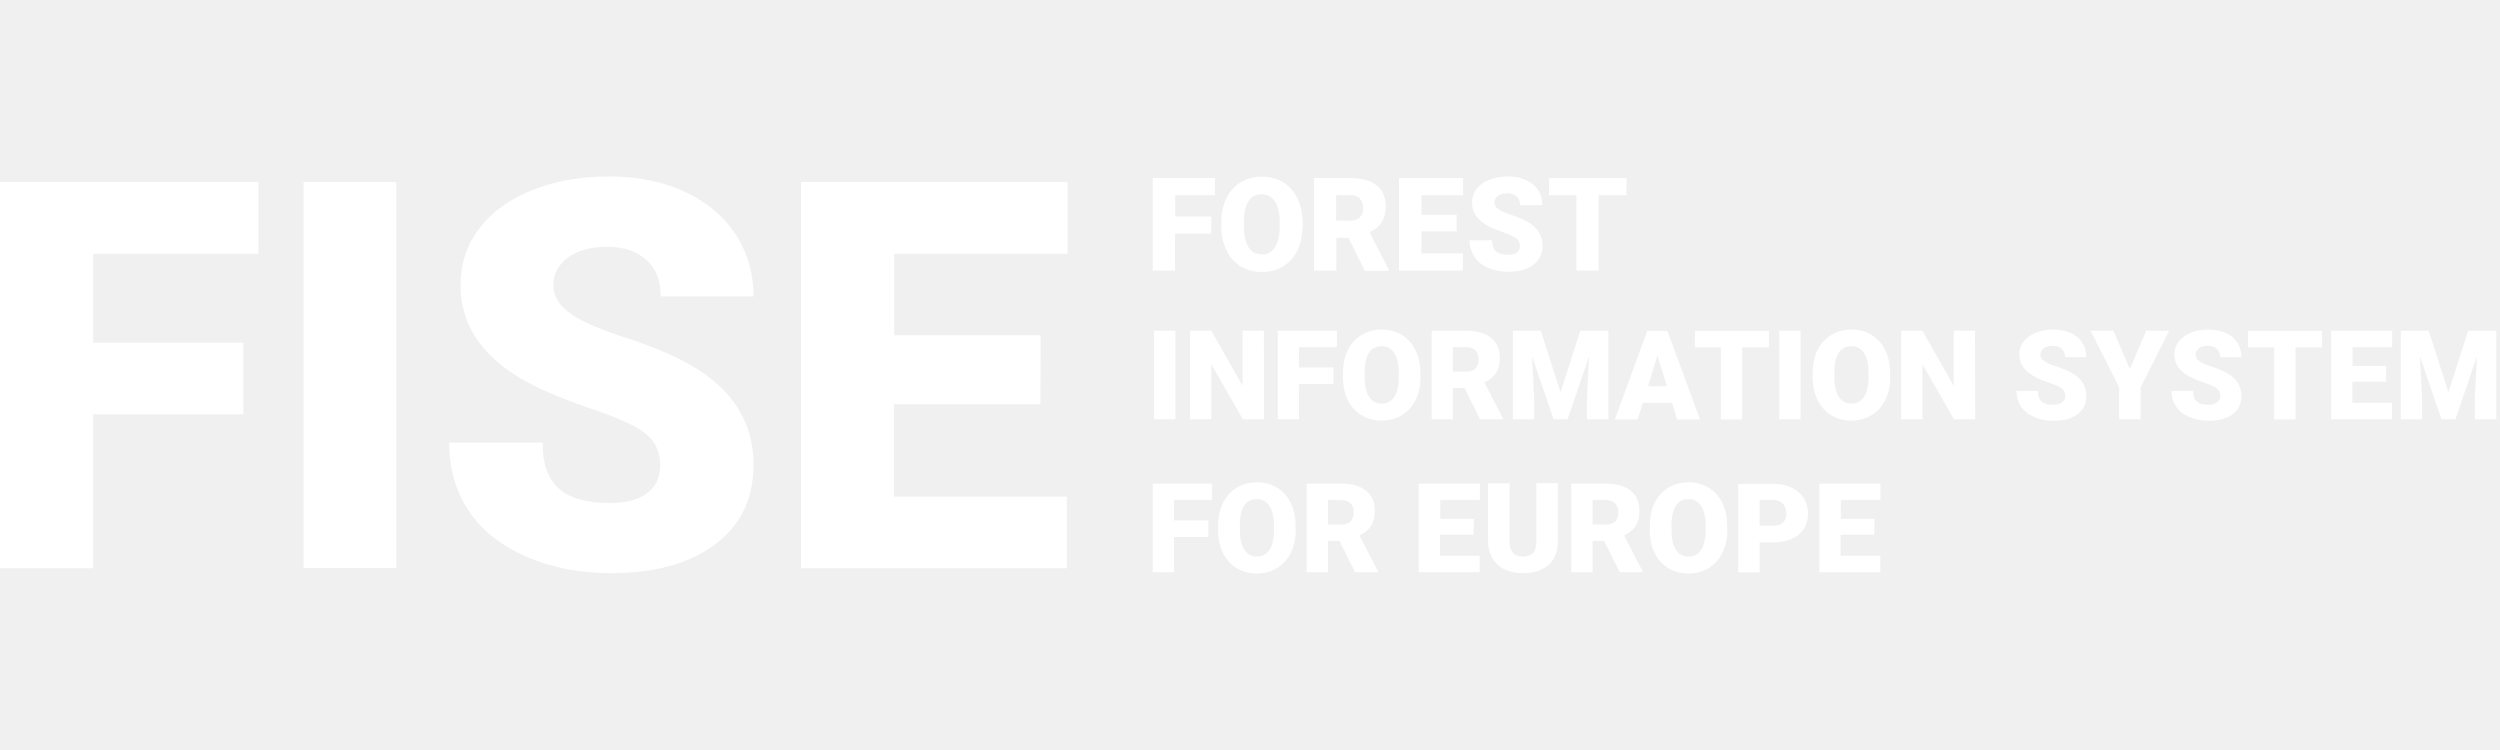
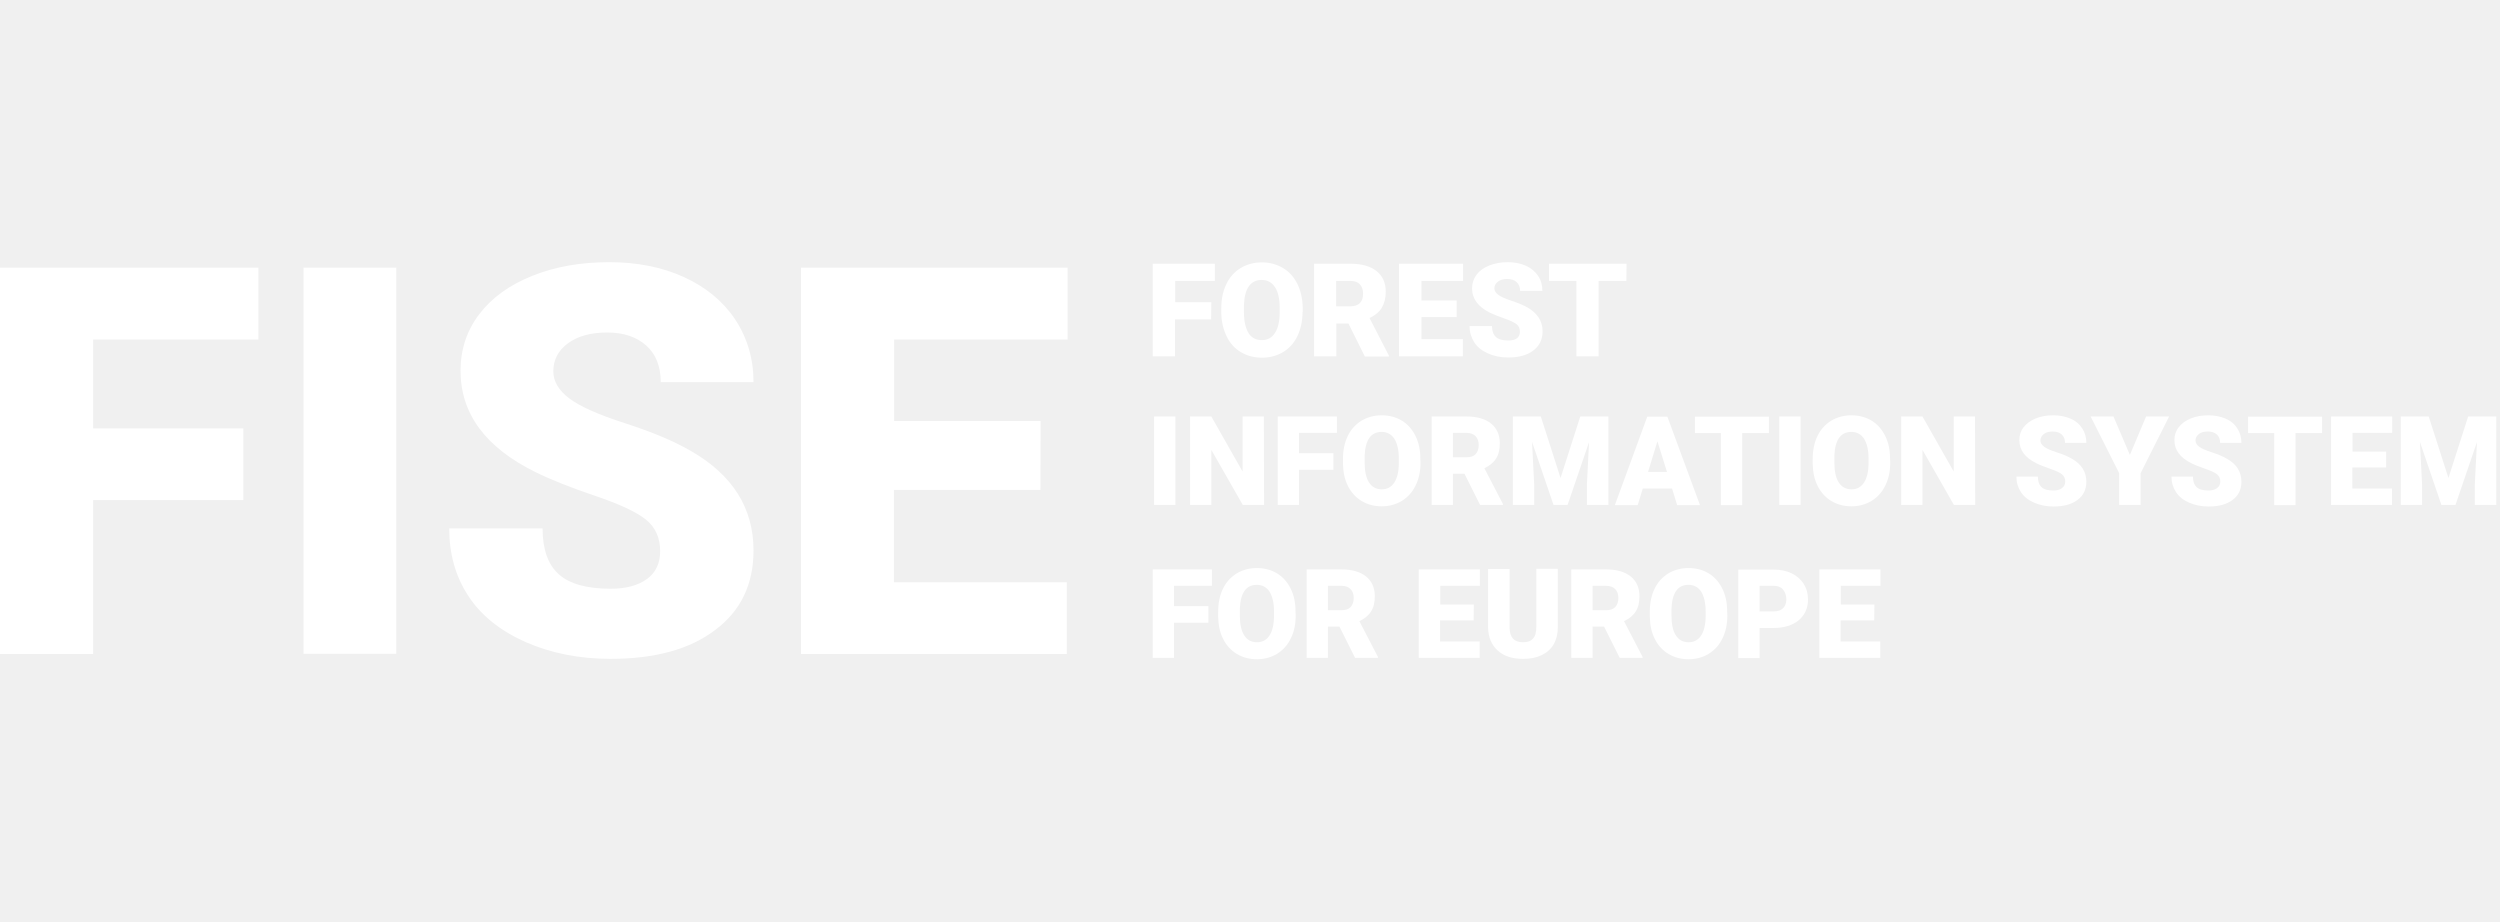
- <svg xmlns="http://www.w3.org/2000/svg" width="150" height="45" version="1.1" id="Layer_1" x="0px" y="0px" viewBox="0 0 1280 203.3" style="enable-background:new 0 0 1280 203.3;" xml:space="preserve">
+ <svg xmlns="http://www.w3.org/2000/svg" width="350" height="129" version="1.1" id="Layer_1" x="0px" y="0px" viewBox="0 0 1280 203.3" style="enable-background:new 0 0 1280 203.3;" xml:space="preserve">
  <style type="text/css">
	.st0{fill:#FFFFFF;}
</style>
  <g id="Layer_1_1_">
</g>
  <g id="Text_labels">
    <g>
      <path class="st0" d="M124.5,121.8H47.7v78.8H0V2.8h132.3v36.8H47.7v45.5h76.9v36.7H124.5z" />
      <path class="st0" d="M202.9,200.5h-47.5V2.8h47.5V200.5z" />
      <path class="st0" d="M338,148c0-7-2.5-12.4-7.4-16.3s-13.6-7.9-26-12.1s-22.5-8.2-30.4-12.1c-25.6-12.6-38.4-29.9-38.4-51.9    c0-11,3.2-20.6,9.6-29c6.4-8.4,15.4-14.9,27.1-19.6s24.8-7,39.4-7c14.2,0,27,2.5,38.2,7.6s20,12.3,26.3,21.7    c6.2,9.4,9.4,20.1,9.4,32.1h-47.5c0-8.1-2.5-14.3-7.4-18.7s-11.6-6.7-20-6.7c-8.5,0-15.2,1.9-20.2,5.6s-7.4,8.5-7.4,14.3    c0,5.1,2.7,9.7,8.1,13.8c5.4,4.1,15,8.4,28.7,12.8s24.9,9.1,33.7,14.2c21.4,12.3,32,29.3,32,50.9c0,17.3-6.5,30.9-19.6,40.7    c-13,9.9-30.9,14.8-53.6,14.8c-16,0-30.5-2.9-43.5-8.6c-13-5.8-22.8-13.6-29.3-23.6c-6.6-10-9.8-21.5-9.8-34.6h47.8    c0,10.6,2.7,18.4,8.2,23.4s14.4,7.5,26.7,7.5c7.9,0,14.1-1.7,18.7-5.1C335.7,158.9,338,154.2,338,148z" />
      <path class="st0" d="M532.7,116.6h-75v47.3h88.5v36.7H410.1V2.8h136.5v36.8h-88.8v41.7h75L532.7,116.6L532.7,116.6z" />
    </g>
    <g>
      <g>
        <path class="st0" d="M618.7,184.6h-17.6v18h-10.9v-45.3h30.3v8.4h-19.4v10.4h17.6L618.7,184.6L618.7,184.6z" />
        <path class="st0" d="M663.4,180.9c0,4.4-0.8,8.3-2.5,11.7c-1.6,3.4-4,6-7,7.9c-3,1.8-6.5,2.8-10.3,2.8c-3.9,0-7.3-0.9-10.3-2.7     s-5.3-4.3-7-7.6c-1.7-3.3-2.5-7.1-2.6-11.4V179c0-4.4,0.8-8.4,2.4-11.7c1.6-3.4,4-6,7-7.9c3-1.8,6.5-2.8,10.4-2.8     c3.8,0,7.3,0.9,10.3,2.7c3,1.8,5.3,4.4,7,7.8s2.5,7.2,2.5,11.6L663.4,180.9L663.4,180.9z M652.3,179c0-4.5-0.8-7.9-2.3-10.3     c-1.5-2.3-3.7-3.5-6.5-3.5c-5.5,0-8.4,4.1-8.7,12.3v3.3c0,4.4,0.7,7.9,2.2,10.2c1.5,2.4,3.7,3.6,6.6,3.6c2.8,0,4.9-1.2,6.4-3.5     s2.3-5.7,2.3-10.1V179z" />
        <path class="st0" d="M685.8,186.6h-5.9v16H669v-45.3h17.8c5.4,0,9.6,1.2,12.6,3.6s4.5,5.8,4.5,10.1c0,3.2-0.6,5.8-1.9,7.8     c-1.3,2.1-3.3,3.7-6,5l9.5,18.3v0.5h-11.7L685.8,186.6z M679.9,178.2h6.9c2.1,0,3.6-0.5,4.7-1.6c1-1.1,1.6-2.6,1.6-4.6     s-0.5-3.5-1.6-4.6s-2.6-1.7-4.7-1.7h-6.9V178.2z" />
        <path class="st0" d="M754.5,183.4h-17.2v10.8h20.3v8.4h-31.2v-45.3h31.3v8.4h-20.3v9.6h17.2L754.5,183.4L754.5,183.4z" />
        <path class="st0" d="M797.6,157.3v29.6c0,3.4-0.7,6.3-2.1,8.7c-1.4,2.5-3.5,4.3-6.2,5.6s-5.8,1.9-9.5,1.9c-5.5,0-9.9-1.4-13-4.3     c-3.2-2.9-4.8-6.8-4.9-11.8v-29.9h11v30.1c0.1,5,2.4,7.4,6.9,7.4c2.3,0,4-0.6,5.1-1.9c1.2-1.2,1.7-3.3,1.7-6.1V157h11V157.3z" />
        <path class="st0" d="M821.3,186.6h-5.9v16h-10.9v-45.3h17.8c5.4,0,9.6,1.2,12.6,3.6s4.5,5.8,4.5,10.1c0,3.2-0.6,5.8-1.9,7.8     c-1.3,2.1-3.3,3.7-6,5l9.5,18.3v0.5h-11.7L821.3,186.6z M815.4,178.2h6.9c2.1,0,3.6-0.5,4.7-1.6c1-1.1,1.6-2.6,1.6-4.6     s-0.5-3.5-1.6-4.6s-2.6-1.7-4.7-1.7h-6.9V178.2z" />
        <path class="st0" d="M884.4,180.9c0,4.4-0.8,8.3-2.5,11.7c-1.6,3.4-4,6-7,7.9c-3,1.8-6.5,2.8-10.3,2.8c-3.9,0-7.3-0.9-10.3-2.7     s-5.3-4.3-7-7.6c-1.7-3.3-2.5-7.1-2.6-11.4V179c0-4.4,0.8-8.4,2.4-11.7c1.6-3.4,4-6,7-7.9c3-1.8,6.5-2.8,10.4-2.8     c3.8,0,7.3,0.9,10.3,2.7c3,1.8,5.3,4.4,7,7.8s2.5,7.2,2.5,11.6L884.4,180.9L884.4,180.9z M873.3,179c0-4.5-0.8-7.9-2.3-10.3     c-1.5-2.3-3.7-3.5-6.5-3.5c-5.5,0-8.4,4.1-8.7,12.3v3.3c0,4.4,0.7,7.9,2.2,10.2c1.5,2.4,3.7,3.6,6.6,3.6c2.8,0,4.9-1.2,6.4-3.5     s2.3-5.7,2.3-10.1V179z" />
        <path class="st0" d="M900.9,187.3v15.4H890v-45.3h18.1c3.5,0,6.5,0.6,9.2,1.9s4.7,3.1,6.2,5.4c1.5,2.4,2.2,5,2.2,8     c0,4.4-1.6,7.9-4.7,10.6c-3.2,2.6-7.5,4-13,4L900.9,187.3L900.9,187.3z M900.9,178.8h7.2c2.1,0,3.7-0.5,4.8-1.6s1.7-2.6,1.7-4.5     c0-2.1-0.6-3.8-1.7-5.1c-1.1-1.3-2.7-1.9-4.7-1.9h-7.3V178.8z" />
        <path class="st0" d="M959.6,183.4h-17.2v10.8h20.3v8.4h-31.2v-45.3h31.3v8.4h-20.3v9.6h17.2L959.6,183.4L959.6,183.4z" />
      </g>
      <g>
        <path class="st0" d="M601.8,124.3h-10.9V79h10.9V124.3z" />
        <path class="st0" d="M647.2,124.3h-10.9l-16.1-28.2v28.2h-10.9V79h10.9l16,28.2V79h10.9L647.2,124.3L647.2,124.3z" />
        <path class="st0" d="M682.7,106.3h-17.6v18h-10.9V79h30.3v8.4h-19.4v10.4h17.6L682.7,106.3L682.7,106.3z" />
        <path class="st0" d="M727.3,102.6c0,4.4-0.8,8.3-2.5,11.7c-1.6,3.4-4,6-7,7.9c-3,1.8-6.5,2.8-10.3,2.8c-3.9,0-7.3-0.9-10.3-2.7     c-3-1.8-5.3-4.3-7-7.6c-1.7-3.3-2.5-7.1-2.6-11.4v-2.5c0-4.4,0.8-8.4,2.4-11.7c1.6-3.4,4-6,7-7.9c3-1.8,6.5-2.8,10.4-2.8     c3.8,0,7.3,0.9,10.3,2.7c3,1.8,5.3,4.4,7,7.8s2.5,7.2,2.5,11.6L727.3,102.6L727.3,102.6z M716.2,100.7c0-4.5-0.8-7.9-2.3-10.3     c-1.5-2.3-3.7-3.5-6.5-3.5c-5.5,0-8.4,4.1-8.7,12.3v3.3c0,4.4,0.7,7.9,2.2,10.2c1.5,2.4,3.7,3.6,6.6,3.6c2.8,0,4.9-1.2,6.4-3.5     s2.3-5.7,2.3-10.1V100.7z" />
        <path class="st0" d="M749.8,108.3h-5.9v16H733V79h17.8c5.4,0,9.6,1.2,12.6,3.6s4.5,5.8,4.5,10.1c0,3.2-0.6,5.8-1.9,7.8     c-1.3,2.1-3.3,3.7-6,5l9.5,18.3v0.5h-11.7L749.8,108.3z M743.9,99.9h6.9c2.1,0,3.6-0.5,4.7-1.6c1-1.1,1.6-2.6,1.6-4.6     s-0.5-3.5-1.6-4.6s-2.6-1.7-4.7-1.7h-6.9V99.9z" />
        <path class="st0" d="M788.9,79l10.1,31.5L809.1,79h14.4v45.3h-11v-10.5l1.1-21.7l-11,32.2h-7.2l-11-32.3l1.1,21.7v10.6h-10.9V79     L788.9,79L788.9,79z" />
        <path class="st0" d="M856.1,115.9h-15l-2.6,8.5h-11.7l16.6-45.3h10.3l16.7,45.3h-11.7L856.1,115.9z M843.8,107.4h9.7l-4.9-15.7     L843.8,107.4z" />
        <path class="st0" d="M905.6,87.5H892v36.9h-10.9V87.5h-13.3v-8.4h37.9v8.4H905.6z" />
        <path class="st0" d="M921.8,124.3H911V79h10.9v45.3H921.8z" />
        <path class="st0" d="M967.8,102.6c0,4.4-0.8,8.3-2.5,11.7c-1.6,3.4-4,6-7,7.9c-3,1.8-6.5,2.8-10.3,2.8c-3.9,0-7.3-0.9-10.3-2.7     c-3-1.8-5.3-4.3-7-7.6c-1.7-3.3-2.5-7.1-2.6-11.4v-2.5c0-4.4,0.8-8.4,2.4-11.7c1.6-3.4,4-6,7-7.9c3-1.8,6.5-2.8,10.4-2.8     c3.8,0,7.3,0.9,10.3,2.7c3,1.8,5.3,4.4,7,7.8s2.5,7.2,2.5,11.6L967.8,102.6L967.8,102.6z M956.7,100.7c0-4.5-0.8-7.9-2.3-10.3     c-1.5-2.3-3.7-3.5-6.5-3.5c-5.5,0-8.4,4.1-8.7,12.3v3.3c0,4.4,0.7,7.9,2.2,10.2c1.5,2.4,3.7,3.6,6.6,3.6c2.8,0,4.9-1.2,6.4-3.5     s2.3-5.7,2.3-10.1V100.7z" />
        <path class="st0" d="M1011.3,124.3h-10.9l-16.1-28.2v28.2h-10.9V79h10.9l16,28.2V79h10.9L1011.3,124.3L1011.3,124.3z" />
        <path class="st0" d="M1057.4,112.3c0-1.6-0.6-2.8-1.7-3.7c-1.1-0.9-3.1-1.8-6-2.8c-2.8-1-5.2-1.9-7-2.8     c-5.9-2.9-8.8-6.8-8.8-11.9c0-2.5,0.7-4.7,2.2-6.6s3.5-3.4,6.2-4.5s5.7-1.6,9-1.6s6.2,0.6,8.8,1.7s4.6,2.8,6,5     c1.4,2.1,2.1,4.6,2.1,7.4h-10.9c0-1.8-0.6-3.3-1.7-4.3s-2.7-1.5-4.6-1.5s-3.5,0.4-4.6,1.3s-1.7,2-1.7,3.3c0,1.2,0.6,2.2,1.9,3.2     c1.2,0.9,3.4,1.9,6.6,2.9c3.1,1,5.7,2.1,7.7,3.3c4.9,2.8,7.3,6.7,7.3,11.7c0,4-1.5,7.1-4.5,9.3c-3,2.3-7.1,3.4-12.3,3.4     c-3.7,0-7-0.7-10-2s-5.2-3.1-6.7-5.4s-2.3-4.9-2.3-7.9h11c0,2.4,0.6,4.2,1.9,5.4c1.3,1.2,3.3,1.7,6.1,1.7c1.8,0,3.2-0.4,4.3-1.2     C1056.9,114.8,1057.4,113.7,1057.4,112.3z" />
        <path class="st0" d="M1090.5,98.7l8.3-19.7h11.8l-14.6,29v16.3h-11V108l-14.6-29h11.7L1090.5,98.7z" />
        <path class="st0" d="M1136.8,112.3c0-1.6-0.6-2.8-1.7-3.7c-1.1-0.9-3.1-1.8-6-2.8c-2.8-1-5.2-1.9-7-2.8     c-5.9-2.9-8.8-6.8-8.8-11.9c0-2.5,0.7-4.7,2.2-6.6s3.5-3.4,6.2-4.5s5.7-1.6,9-1.6s6.2,0.6,8.8,1.7s4.6,2.8,6,5     c1.4,2.1,2.1,4.6,2.1,7.4h-10.9c0-1.8-0.6-3.3-1.7-4.3s-2.7-1.5-4.6-1.5s-3.5,0.4-4.6,1.3s-1.7,2-1.7,3.3c0,1.2,0.6,2.2,1.9,3.2     c1.2,0.9,3.4,1.9,6.6,2.9c3.1,1,5.7,2.1,7.7,3.3c4.9,2.8,7.3,6.7,7.3,11.7c0,4-1.5,7.1-4.5,9.3c-3,2.3-7.1,3.4-12.3,3.4     c-3.7,0-7-0.7-10-2s-5.2-3.1-6.7-5.4s-2.3-4.9-2.3-7.9h11c0,2.4,0.6,4.2,1.9,5.4c1.3,1.2,3.3,1.7,6.1,1.7c1.8,0,3.2-0.4,4.3-1.2     C1136.3,114.8,1136.8,113.7,1136.8,112.3z" />
        <path class="st0" d="M1188.9,87.5h-13.6v36.9h-10.9V87.5H1151v-8.4h37.9V87.5z" />
        <path class="st0" d="M1221.6,105.1h-17.2v10.8h20.3v8.4h-31.2V79h31.3v8.4h-20.3V97h17.2v8.1H1221.6z" />
        <path class="st0" d="M1243.5,79l10.1,31.5l10.1-31.5h14.4v45.3h-11v-10.5l1.1-21.7l-11,32.2h-7.2L1239,92l1.1,21.7v10.6h-10.9V79     L1243.5,79L1243.5,79z" />
      </g>
    </g>
    <g>
      <path class="st0" d="M620.1,29.3h-18.5v18.9h-11.4V0.8H622v8.8h-20.3v10.9h18.5L620.1,29.3L620.1,29.3z" />
      <path class="st0" d="M666.9,25.5c0,4.6-0.9,8.7-2.6,12.3s-4.2,6.3-7.3,8.2c-3.2,1.9-6.8,2.9-10.8,2.9s-7.6-0.9-10.8-2.8    s-5.6-4.5-7.3-8s-2.7-7.4-2.8-11.9v-2.7c0-4.7,0.9-8.8,2.6-12.3c1.7-3.6,4.2-6.3,7.3-8.2c3.2-1.9,6.8-2.9,10.9-2.9    c4,0,7.6,1,10.8,2.9s5.6,4.6,7.4,8.2c1.7,3.5,2.6,7.6,2.7,12.1v2.2H666.9z M655.2,23.5c0-4.7-0.8-8.3-2.4-10.7S649,9.1,646,9.1    c-5.7,0-8.8,4.3-9.1,12.9v3.5c0,4.7,0.8,8.2,2.3,10.7s3.8,3.7,6.9,3.7c2.9,0,5.1-1.2,6.7-3.7s2.4-6,2.4-10.6L655.2,23.5    L655.2,23.5z" />
      <path class="st0" d="M690.4,31.4h-6.2v16.8h-11.4V0.8h18.7c5.6,0,10,1.2,13.2,3.7s4.8,6,4.8,10.6c0,3.3-0.7,6-2,8.2    s-3.4,3.9-6.3,5.3l9.9,19.2v0.5h-12.3L690.4,31.4z M684.2,22.6h7.2c2.2,0,3.8-0.6,4.9-1.7c1.1-1.1,1.6-2.7,1.6-4.8    c0-2-0.6-3.7-1.7-4.8c-1.1-1.2-2.7-1.7-4.9-1.7h-7.2v13H684.2z" />
      <path class="st0" d="M745.8,28.1h-18v11.3H749v8.8h-32.7V0.8h32.8v8.8h-21.3v10h18V28.1z" />
      <path class="st0" d="M778.2,35.6c0-1.7-0.6-3-1.8-3.9s-3.3-1.9-6.2-2.9s-5.4-2-7.3-2.9c-6.1-3-9.2-7.2-9.2-12.5c0-2.6,0.8-5,2.3-7    s3.7-3.6,6.5-4.7s6-1.7,9.5-1.7c3.4,0,6.5,0.6,9.2,1.8c2.7,1.2,4.8,3,6.3,5.2s2.2,4.8,2.2,7.7h-11.4c0-1.9-0.6-3.4-1.8-4.5    s-2.8-1.6-4.8-1.6s-3.7,0.5-4.8,1.4s-1.8,2-1.8,3.4c0,1.2,0.7,2.3,2,3.3s3.6,2,6.9,3.1s6,2.2,8.1,3.4c5.1,3,7.7,7,7.7,12.2    c0,4.2-1.6,7.4-4.7,9.8s-7.4,3.6-12.9,3.6c-3.8,0-7.3-0.7-10.4-2.1c-3.1-1.4-5.5-3.3-7-5.7s-2.4-5.2-2.4-8.3h11.5    c0,2.5,0.7,4.4,2,5.6s3.5,1.8,6.4,1.8c1.9,0,3.4-0.4,4.5-1.2C777.6,38.2,778.2,37.1,778.2,35.6z" />
      <path class="st0" d="M832.7,9.6h-14.2v38.6h-11.4V9.6h-14V0.8h39.7L832.7,9.6L832.7,9.6z" />
    </g>
  </g>
</svg>
